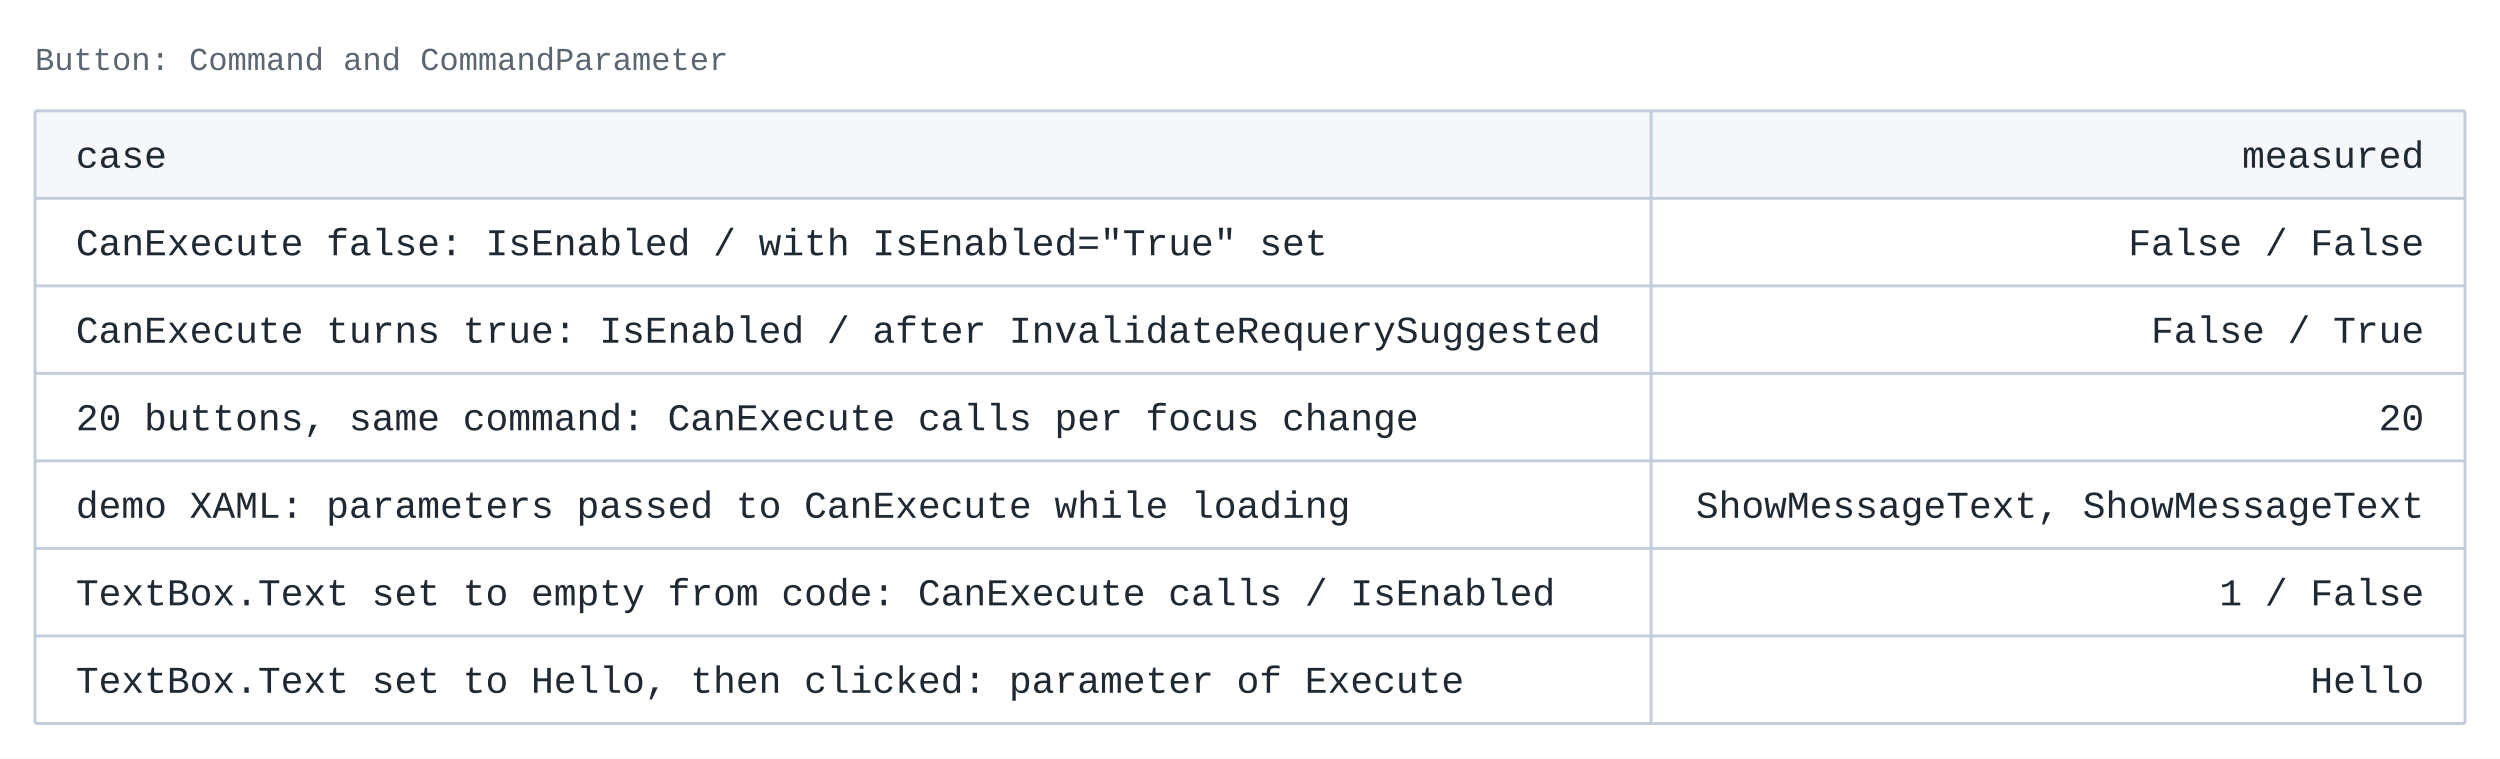
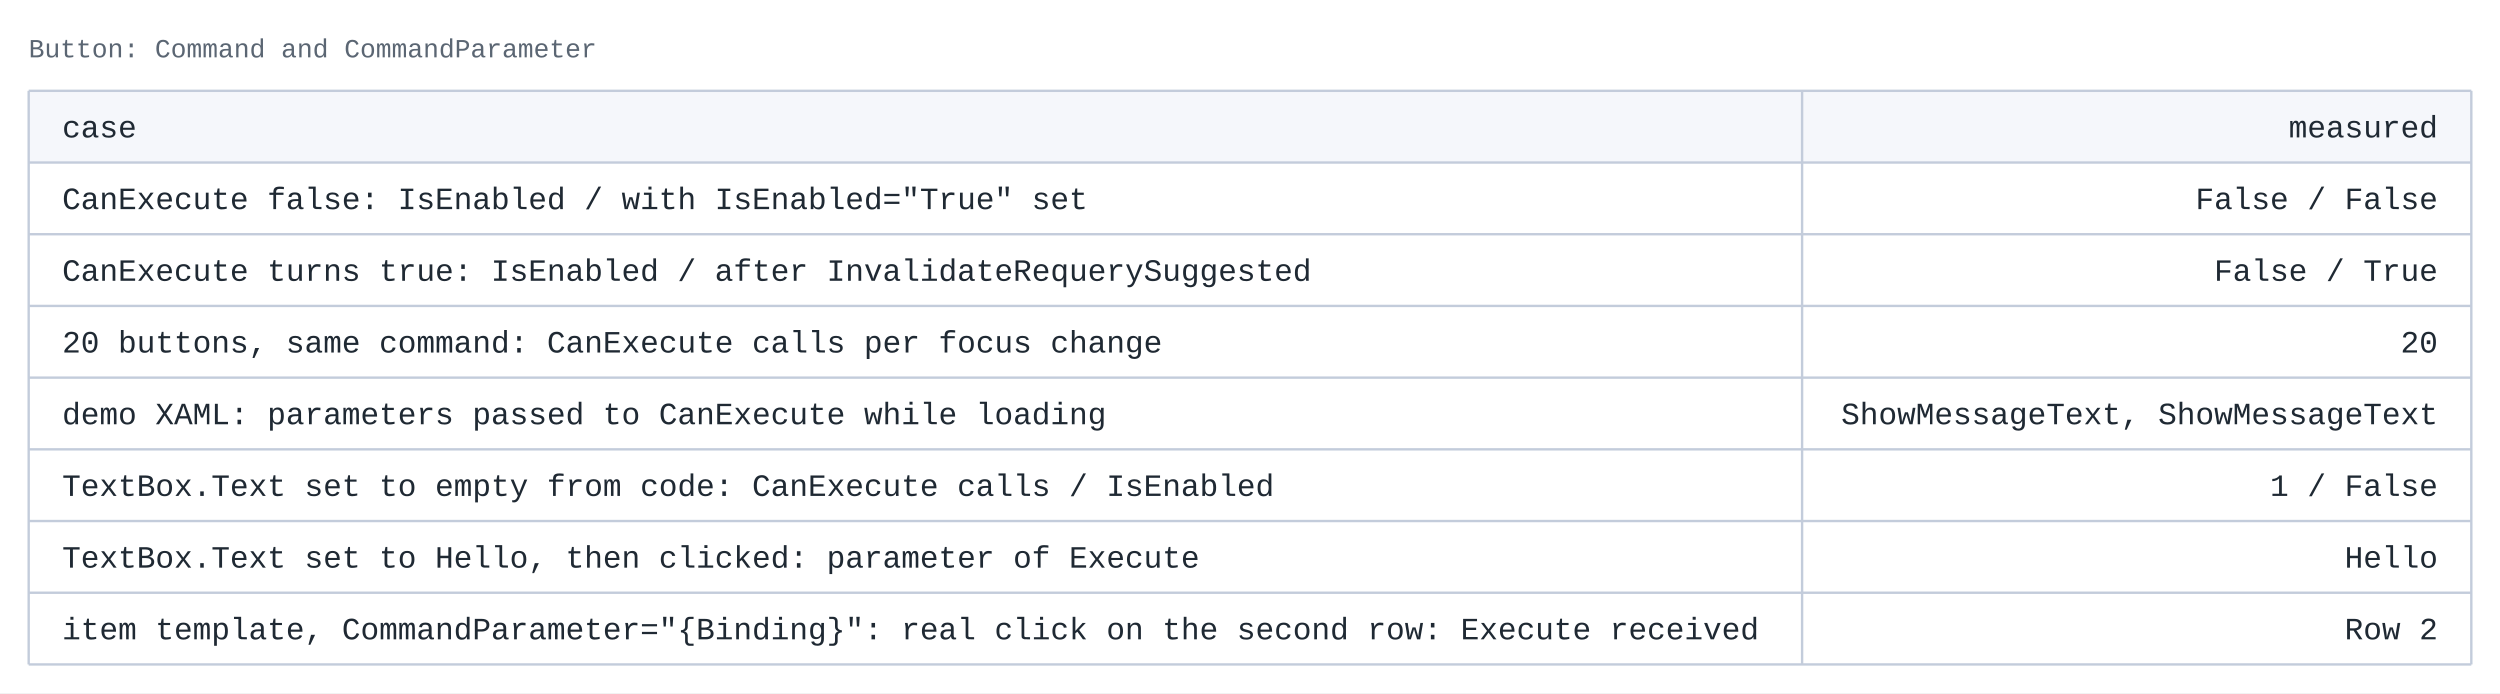
- <svg xmlns="http://www.w3.org/2000/svg" viewBox="0 0 857 260" width="857" height="260" role="img">
+ <svg xmlns="http://www.w3.org/2000/svg" viewBox="0 0 1046 290" width="1046" height="290" role="img">
  <defs>
    <style>
      .bg { fill: #ffffff; }
      .head { fill: #f5f7fb; }
      .line { stroke: #c3ccdb; stroke-width: 1; }
      .cell { font-family: Consolas, "Courier New", monospace; font-size: 13px; fill: #1f2933; }
      .title { font-family: Consolas, "Courier New", monospace; font-size: 11px; fill: #5b6673; }
    </style>
  </defs>
-   <rect class="bg" x="0" y="0" width="857" height="260" />
+   <rect class="bg" x="0" y="0" width="1046" height="290" />
  <text class="title" x="12" y="24">Button: Command and CommandParameter</text>
-   <rect class="head" x="12" y="38" width="833" height="30" />
+   <rect class="head" x="12" y="38" width="1022" height="30" />
  <text class="cell" x="26" y="57.5">case</text>
-   <text class="cell" x="831" y="57.5" text-anchor="end">measured</text>
+   <text class="cell" x="1020" y="57.5" text-anchor="end">measured</text>
  <text class="cell" x="26" y="87.5">CanExecute false: IsEnabled / with IsEnabled="True" set</text>
-   <text class="cell" x="831" y="87.5" text-anchor="end">False / False</text>
+   <text class="cell" x="1020" y="87.5" text-anchor="end">False / False</text>
  <text class="cell" x="26" y="117.5">CanExecute turns true: IsEnabled / after InvalidateRequerySuggested</text>
-   <text class="cell" x="831" y="117.5" text-anchor="end">False / True</text>
+   <text class="cell" x="1020" y="117.5" text-anchor="end">False / True</text>
  <text class="cell" x="26" y="147.5">20 buttons, same command: CanExecute calls per focus change</text>
-   <text class="cell" x="831" y="147.5" text-anchor="end">20</text>
+   <text class="cell" x="1020" y="147.5" text-anchor="end">20</text>
  <text class="cell" x="26" y="177.5">demo XAML: parameters passed to CanExecute while loading</text>
-   <text class="cell" x="831" y="177.5" text-anchor="end">ShowMessageText, ShowMessageText</text>
+   <text class="cell" x="1020" y="177.5" text-anchor="end">ShowMessageText, ShowMessageText</text>
  <text class="cell" x="26" y="207.5">  TextBox.Text set to empty from code: CanExecute calls / IsEnabled</text>
-   <text class="cell" x="831" y="207.5" text-anchor="end">1 / False</text>
+   <text class="cell" x="1020" y="207.5" text-anchor="end">1 / False</text>
  <text class="cell" x="26" y="237.5">  TextBox.Text set to Hello, then clicked: parameter of Execute</text>
-   <text class="cell" x="831" y="237.5" text-anchor="end">Hello</text>
-   <line class="line" x1="12" y1="38" x2="845" y2="38" />
-   <line class="line" x1="12" y1="68" x2="845" y2="68" />
-   <line class="line" x1="12" y1="98" x2="845" y2="98" />
-   <line class="line" x1="12" y1="128" x2="845" y2="128" />
-   <line class="line" x1="12" y1="158" x2="845" y2="158" />
-   <line class="line" x1="12" y1="188" x2="845" y2="188" />
-   <line class="line" x1="12" y1="218" x2="845" y2="218" />
-   <line class="line" x1="12" y1="248" x2="845" y2="248" />
-   <line class="line" x1="12" y1="38" x2="12" y2="248" />
-   <line class="line" x1="566" y1="38" x2="566" y2="248" />
-   <line class="line" x1="845" y1="38" x2="845" y2="248" />
+   <text class="cell" x="1020" y="237.5" text-anchor="end">Hello</text>
+   <text class="cell" x="26" y="267.5">item template, CommandParameter="{Binding}": real click on the second row: Execute received</text>
+   <text class="cell" x="1020" y="267.5" text-anchor="end">Row 2</text>
+   <line class="line" x1="12" y1="38" x2="1034" y2="38" />
+   <line class="line" x1="12" y1="68" x2="1034" y2="68" />
+   <line class="line" x1="12" y1="98" x2="1034" y2="98" />
+   <line class="line" x1="12" y1="128" x2="1034" y2="128" />
+   <line class="line" x1="12" y1="158" x2="1034" y2="158" />
+   <line class="line" x1="12" y1="188" x2="1034" y2="188" />
+   <line class="line" x1="12" y1="218" x2="1034" y2="218" />
+   <line class="line" x1="12" y1="248" x2="1034" y2="248" />
+   <line class="line" x1="12" y1="278" x2="1034" y2="278" />
+   <line class="line" x1="12" y1="38" x2="12" y2="278" />
+   <line class="line" x1="754" y1="38" x2="754" y2="278" />
+   <line class="line" x1="1034" y1="38" x2="1034" y2="278" />
</svg>
